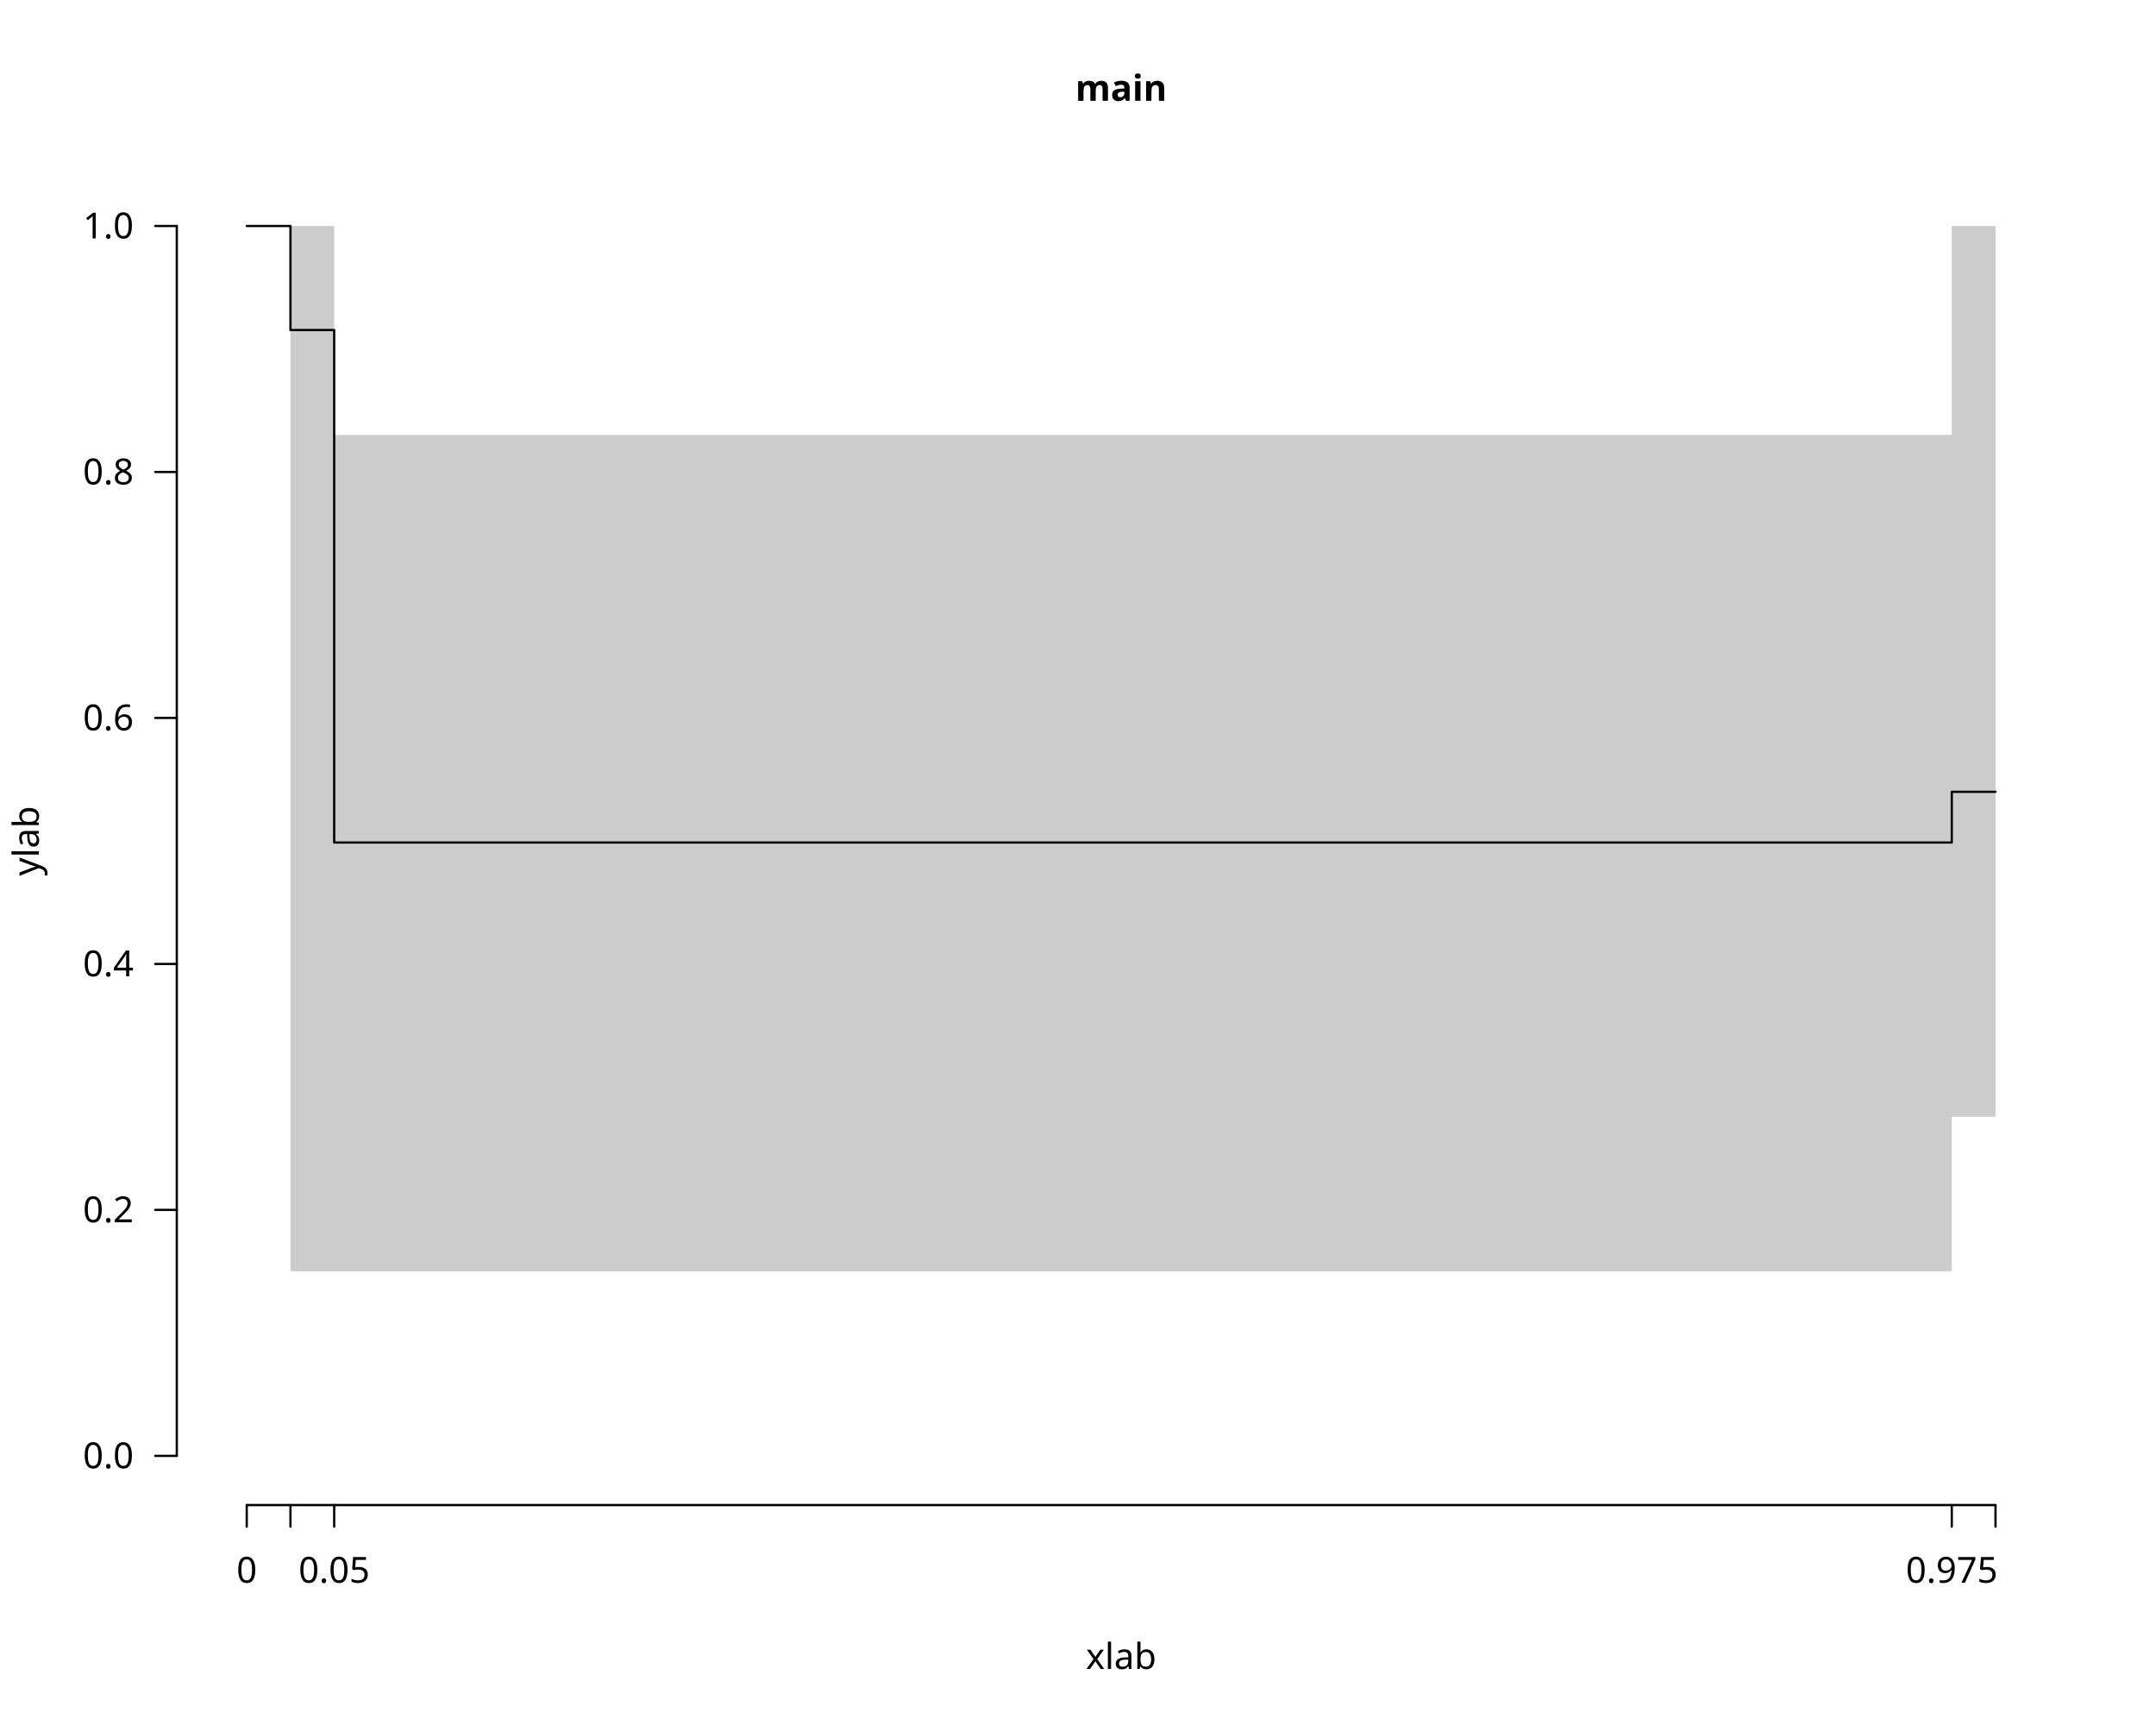
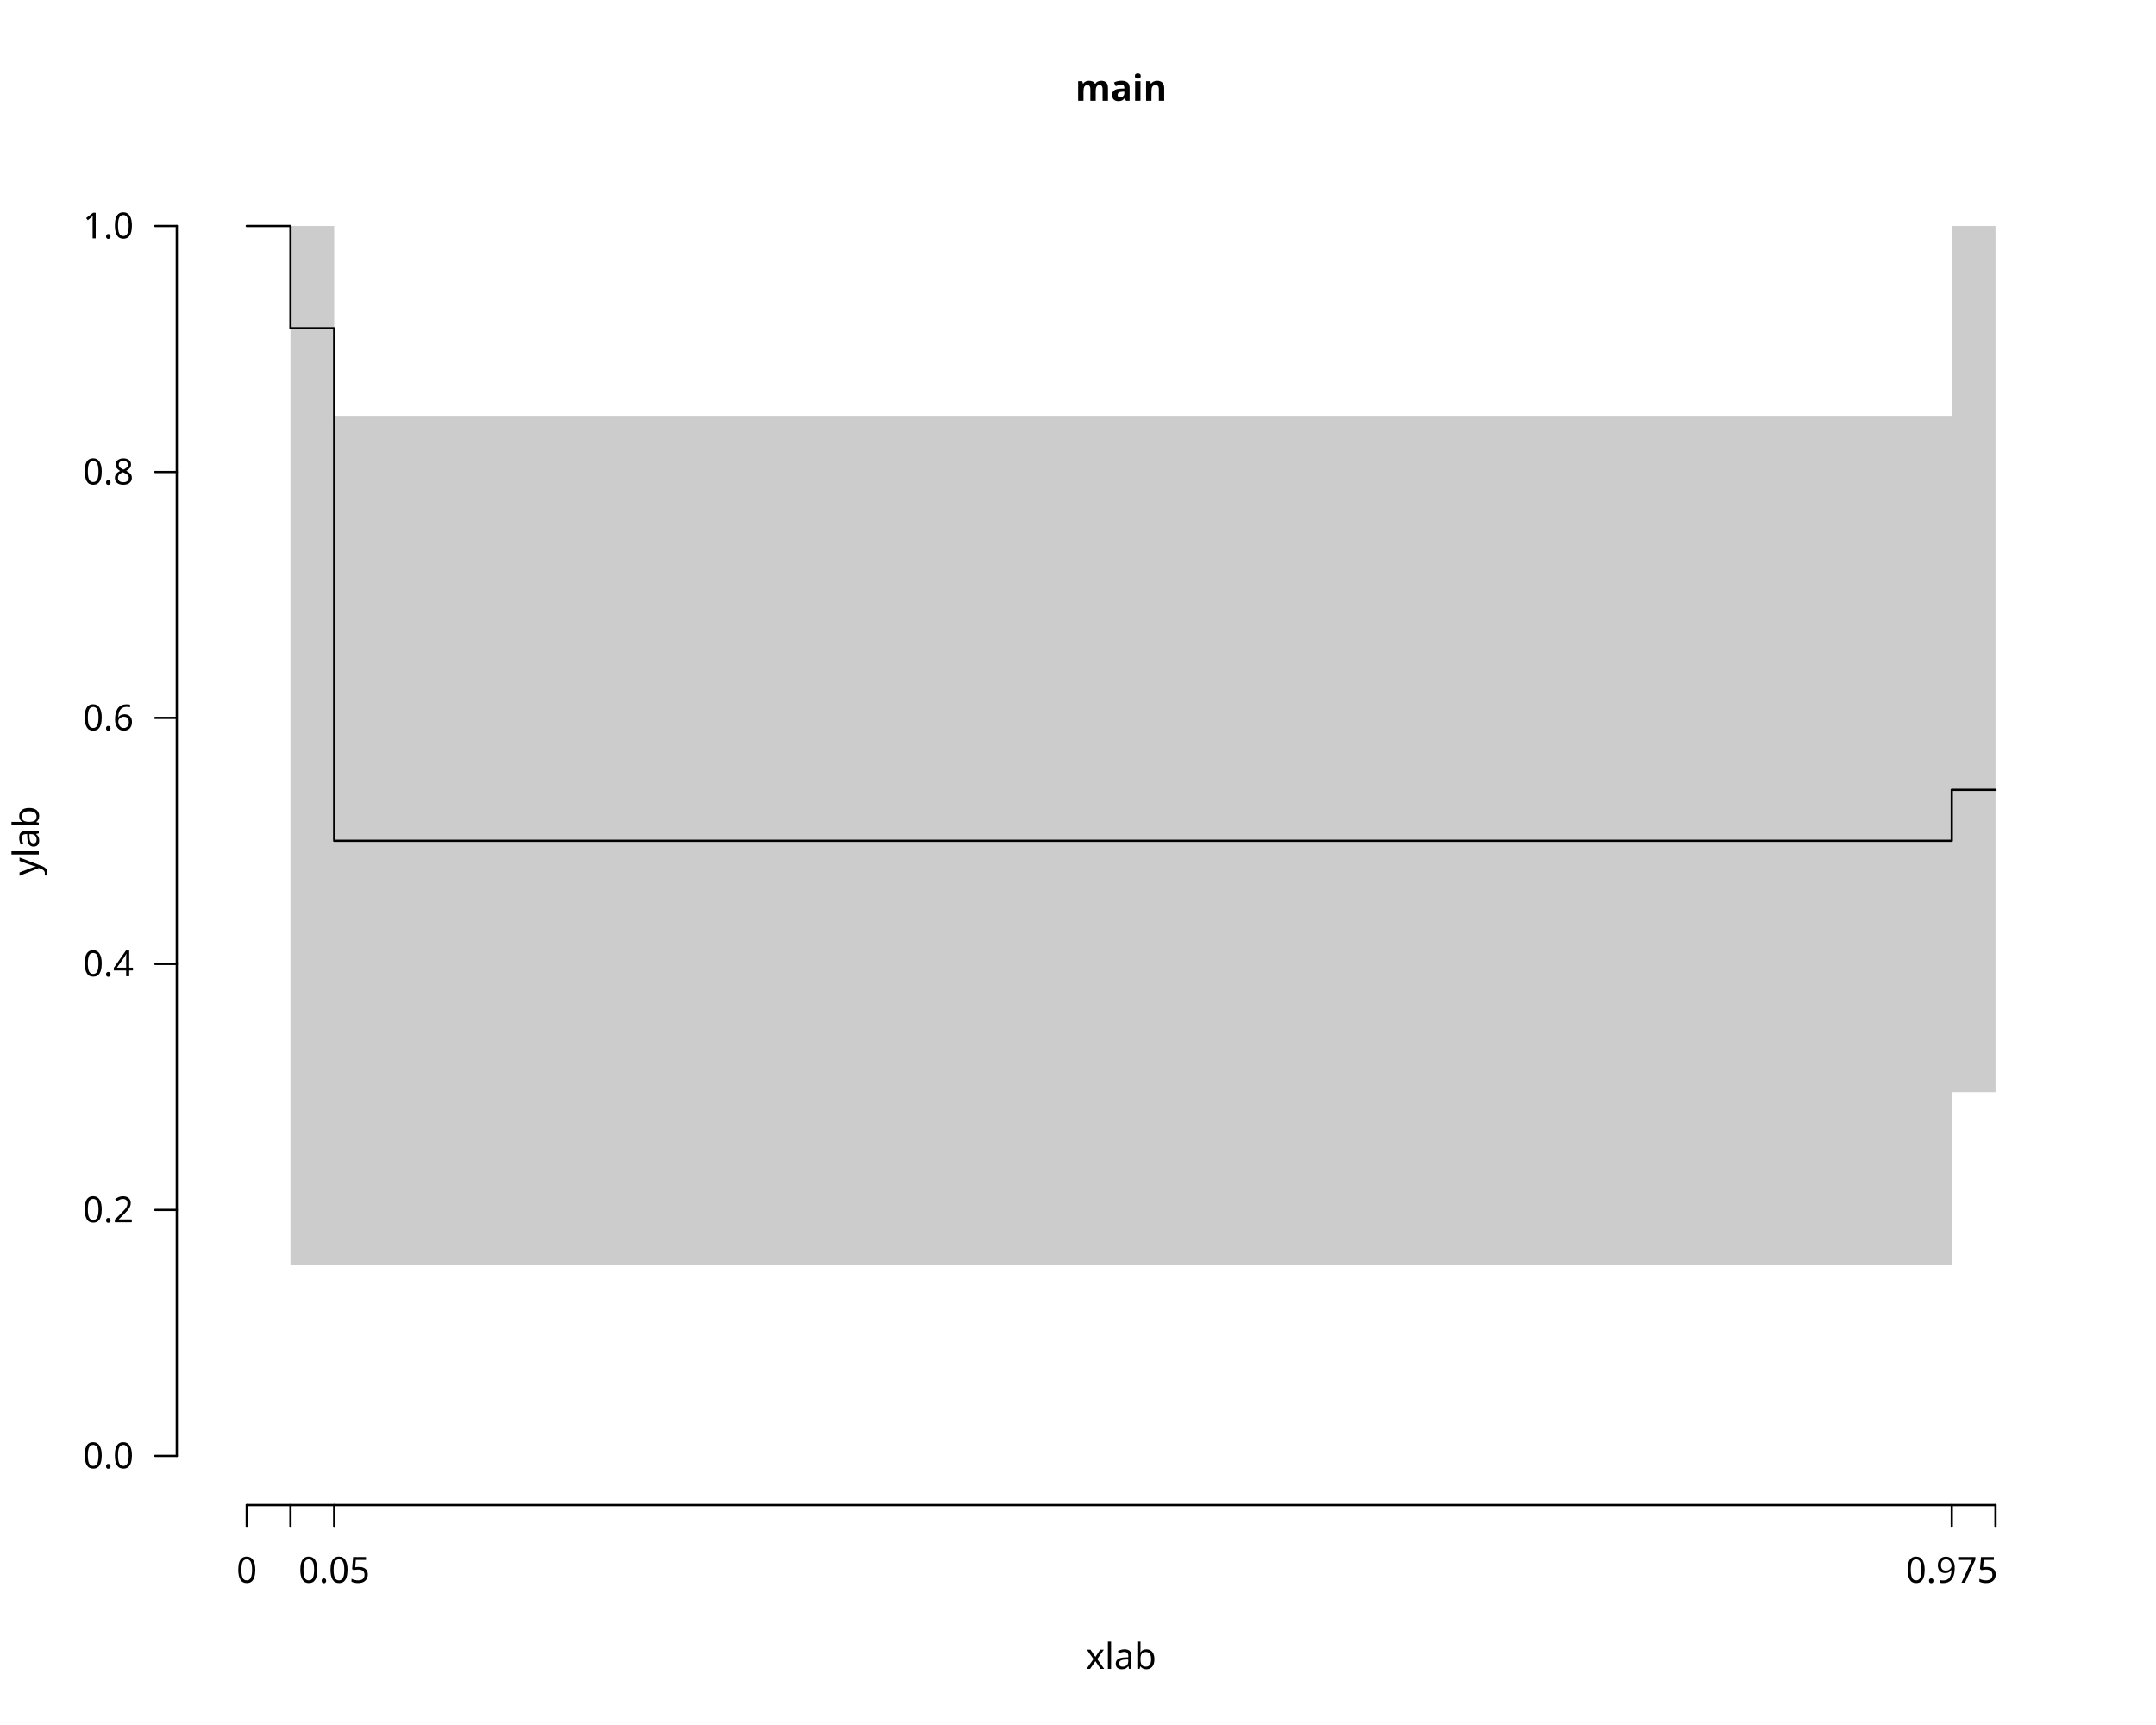
<svg xmlns="http://www.w3.org/2000/svg" class="svglite" data-engine-version="2.0" width="720.00pt" height="576.00pt" viewBox="0 0 720.00 576.00">
  <defs>
    <style type="text/css">
    .svglite line, .svglite polyline, .svglite polygon, .svglite path, .svglite rect, .svglite circle {
      fill: none;
      stroke: #000000;
      stroke-linecap: round;
      stroke-linejoin: round;
      stroke-miterlimit: 10.00;
    }
  </style>
  </defs>
  <rect width="100%" height="100%" style="stroke: none; fill: #FFFFFF;" />
  <defs>
    <clipPath id="cpMC4wMHw3MjAuMDB8MC4wMHw1NzYuMDA=">
      <rect x="0.00" y="0.00" width="720.00" height="576.00" />
    </clipPath>
  </defs>
  <g clip-path="url(#cpMC4wMHw3MjAuMDB8MC4wMHw1NzYuMDA=)">
    <text x="374.40" y="33.65" text-anchor="middle" style="font-size: 12.00px; font-weight: bold; font-family: sans;" textLength="26.01px" lengthAdjust="spacingAndGlyphs">main</text>
    <text x="374.40" y="557.28" text-anchor="middle" style="font-size: 12.00px; font-family: sans;" textLength="22.02px" lengthAdjust="spacingAndGlyphs">xlab</text>
    <text transform="translate(12.96,280.80) rotate(-90)" text-anchor="middle" style="font-size: 12.00px; font-family: sans;" textLength="22.02px" lengthAdjust="spacingAndGlyphs">ylab</text>
    <line x1="82.40" y1="502.56" x2="666.40" y2="502.56" style="stroke-width: 0.75;" />
    <line x1="82.40" y1="502.56" x2="82.40" y2="509.76" style="stroke-width: 0.75;" />
    <line x1="97.00" y1="502.56" x2="97.00" y2="509.76" style="stroke-width: 0.75;" />
    <line x1="111.60" y1="502.56" x2="111.60" y2="509.76" style="stroke-width: 0.75;" />
    <line x1="651.80" y1="502.56" x2="651.80" y2="509.76" style="stroke-width: 0.75;" />
    <line x1="666.40" y1="502.56" x2="666.40" y2="509.76" style="stroke-width: 0.75;" />
    <text x="82.40" y="528.48" text-anchor="middle" style="font-size: 12.00px; font-family: sans;" textLength="6.67px" lengthAdjust="spacingAndGlyphs">0</text>
    <text x="111.60" y="528.48" text-anchor="middle" style="font-size: 12.00px; font-family: sans;" textLength="23.36px" lengthAdjust="spacingAndGlyphs">0.05</text>
    <text x="651.80" y="528.48" text-anchor="middle" style="font-size: 12.00px; font-family: sans;" textLength="30.03px" lengthAdjust="spacingAndGlyphs">0.975</text>
    <line x1="59.04" y1="486.13" x2="59.04" y2="75.47" style="stroke-width: 0.75;" />
    <line x1="59.04" y1="486.13" x2="51.84" y2="486.13" style="stroke-width: 0.75;" />
    <line x1="59.04" y1="404.00" x2="51.84" y2="404.00" style="stroke-width: 0.75;" />
    <line x1="59.04" y1="321.87" x2="51.84" y2="321.87" style="stroke-width: 0.75;" />
    <line x1="59.04" y1="239.73" x2="51.84" y2="239.73" style="stroke-width: 0.75;" />
    <line x1="59.04" y1="157.60" x2="51.84" y2="157.60" style="stroke-width: 0.75;" />
    <line x1="59.04" y1="75.47" x2="51.84" y2="75.47" style="stroke-width: 0.75;" />
    <text x="44.64" y="490.26" text-anchor="end" style="font-size: 12.00px; font-family: sans;" textLength="16.68px" lengthAdjust="spacingAndGlyphs">0.0</text>
    <text x="44.64" y="408.13" text-anchor="end" style="font-size: 12.00px; font-family: sans;" textLength="16.68px" lengthAdjust="spacingAndGlyphs">0.2</text>
    <text x="44.64" y="326.00" text-anchor="end" style="font-size: 12.00px; font-family: sans;" textLength="16.68px" lengthAdjust="spacingAndGlyphs">0.4</text>
    <text x="44.64" y="243.86" text-anchor="end" style="font-size: 12.00px; font-family: sans;" textLength="16.68px" lengthAdjust="spacingAndGlyphs">0.6</text>
    <text x="44.64" y="161.73" text-anchor="end" style="font-size: 12.00px; font-family: sans;" textLength="16.68px" lengthAdjust="spacingAndGlyphs">0.8</text>
    <text x="44.64" y="79.60" text-anchor="end" style="font-size: 12.00px; font-family: sans;" textLength="16.68px" lengthAdjust="spacingAndGlyphs">1.0</text>
  </g>
  <defs>
    <clipPath id="cpNTkuMDR8Njg5Ljc2fDU5LjA0fDUwMi41Ng==">
      <rect x="59.04" y="59.04" width="630.72" height="443.52" />
    </clipPath>
  </defs>
  <g clip-path="url(#cpNTkuMDR8Njg5Ljc2fDU5LjA0fDUwMi41Ng==)">
-     <polygon points="82.40,75.47 97.00,75.47 97.00,424.51 111.60,424.51 111.60,424.51 651.80,424.51 651.80,372.90 666.40,372.90 666.40,75.47 651.80,75.47 651.80,145.23 111.60,145.23 111.60,75.47 97.00,75.47 97.00,75.47 82.40,75.47 " style="stroke-width: 0.75; stroke: none; fill: #CCCCCC;" />
-     <polyline points="82.40,75.47 97.00,75.47 97.00,110.20 111.60,110.20 111.60,281.32 651.80,281.32 651.80,264.39 666.40,264.39 " style="stroke-width: 0.75;" />
+     <polygon points="82.40,75.47 97.00,75.47 97.00,422.49 111.60,422.49 111.60,422.49 651.80,422.49 651.80,364.67 666.40,364.67 666.40,75.47 651.80,75.47 651.80,138.85 111.60,138.85 111.60,75.47 97.00,75.47 97.00,75.47 82.40,75.47 " style="stroke-width: 0.75; stroke: none; fill: #CCCCCC;" />
+     <polyline points="82.40,75.47 97.00,75.47 97.00,109.63 111.60,109.63 111.60,280.75 651.80,280.75 651.80,263.74 666.40,263.74 " style="stroke-width: 0.75;" />
  </g>
</svg>
